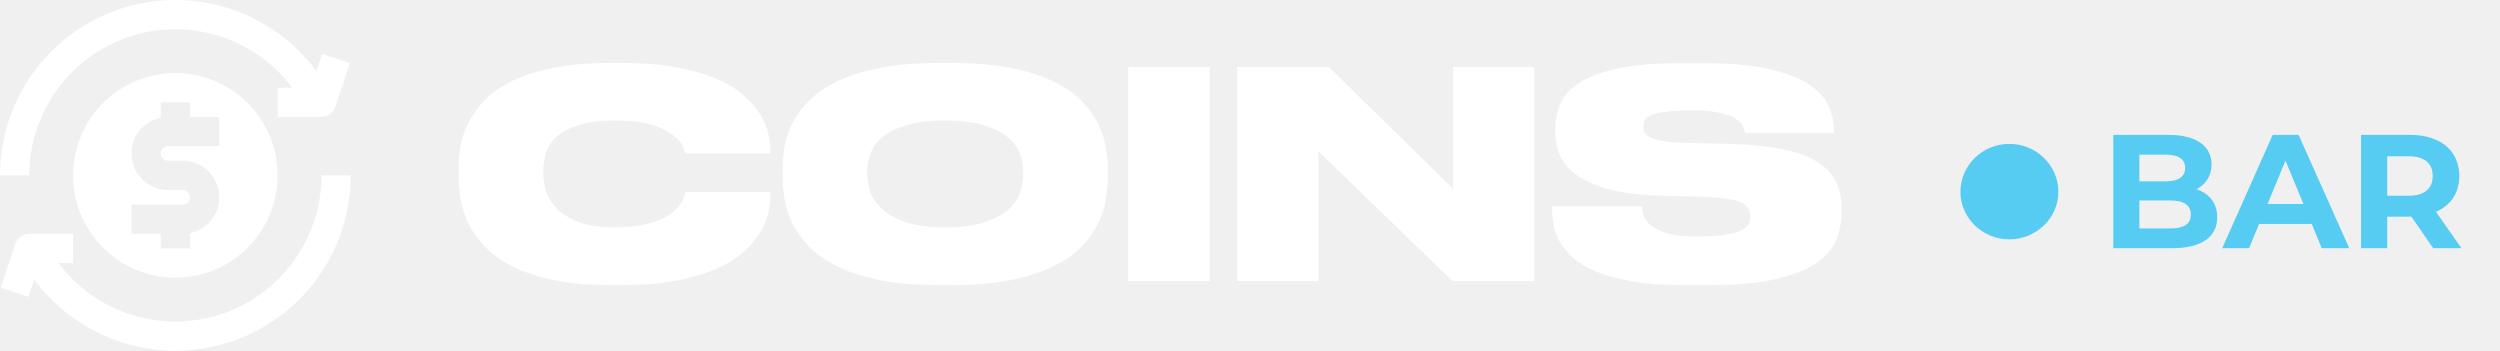
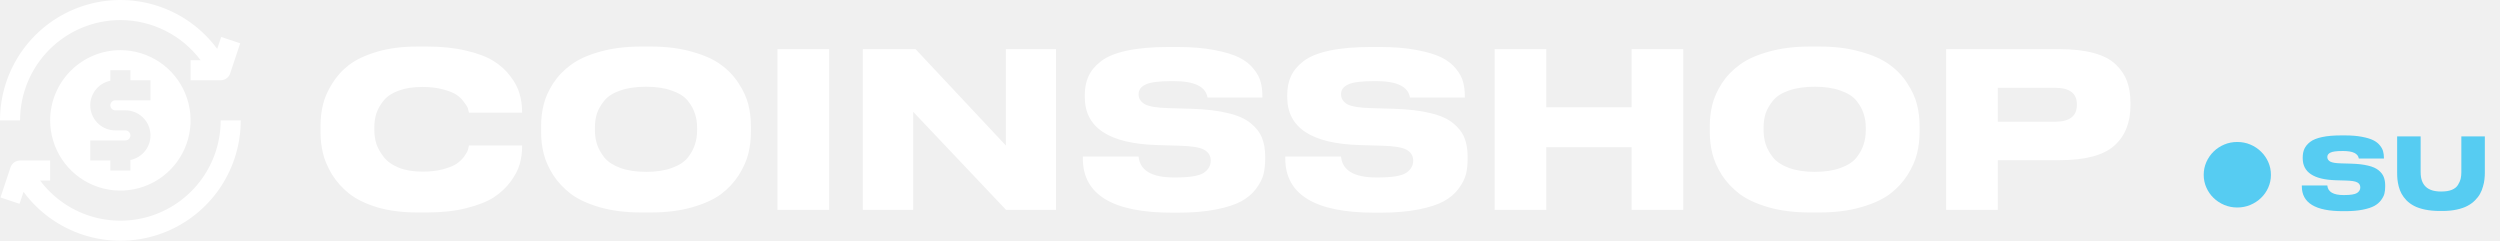
- <svg xmlns="http://www.w3.org/2000/svg" width="278" height="39" viewBox="0 0 278 39" fill="none">
-   <path d="M218 21.324C218 20.591 218.143 19.901 218.429 19.256C218.715 18.611 219.104 18.046 219.595 17.562C220.086 17.078 220.662 16.697 221.322 16.418C221.982 16.139 222.686 16 223.434 16C224.189 16 224.897 16.139 225.557 16.418C226.217 16.697 226.793 17.078 227.284 17.562C227.783 18.046 228.175 18.611 228.461 19.256C228.747 19.901 228.89 20.591 228.89 21.324C228.89 22.05 228.747 22.736 228.461 23.381C228.175 24.026 227.783 24.587 227.284 25.064C226.793 25.541 226.217 25.918 225.557 26.197C224.897 26.476 224.189 26.615 223.434 26.615C222.686 26.615 221.982 26.476 221.322 26.197C220.662 25.918 220.086 25.541 219.595 25.064C219.104 24.587 218.715 24.026 218.429 23.381C218.143 22.736 218 22.05 218 21.324Z" fill="#56CCF2" />
-   <path d="M19.5 3.251C22.022 3.254 24.509 3.842 26.765 4.97C29.021 6.098 30.984 7.735 32.5 9.751H30.875V13.001H35.75C36.091 13.001 36.423 12.893 36.7 12.694C36.977 12.494 37.184 12.213 37.292 11.889L38.917 7.014L35.833 5.987L35.188 7.922C32.751 4.619 29.333 2.169 25.421 0.922C21.509 -0.325 17.304 -0.305 13.405 0.978C9.505 2.261 6.109 4.743 3.703 8.068C1.296 11.394 -0 15.395 8.55437e-09 19.5H3.25C3.255 15.192 4.969 11.062 8.015 8.015C11.061 4.969 15.192 3.255 19.5 3.251Z" fill="white" />
-   <path d="M35.75 19.5C35.75 22.911 34.677 26.235 32.683 29.002C30.689 31.768 27.875 33.838 24.639 34.916C21.403 35.995 17.91 36.028 14.655 35.011C11.399 33.994 8.547 31.979 6.5 29.25H8.125V26H3.25C2.909 26 2.577 26.107 2.3 26.307C2.023 26.506 1.816 26.788 1.708 27.111L0.083 31.986L3.167 33.014L3.812 31.078C6.25 34.382 9.668 36.831 13.579 38.078C17.491 39.325 21.696 39.306 25.596 38.023C29.495 36.739 32.891 34.258 35.298 30.932C37.705 27.606 39 23.605 39 19.5H35.75Z" fill="white" />
-   <path d="M8.125 19.5C8.125 21.75 8.792 23.949 10.042 25.82C11.292 27.69 13.069 29.148 15.147 30.009C17.226 30.87 19.513 31.095 21.719 30.656C23.926 30.218 25.953 29.134 27.543 27.543C29.134 25.953 30.218 23.926 30.656 21.719C31.095 19.513 30.87 17.226 30.009 15.147C29.148 13.068 27.69 11.292 25.82 10.042C23.949 8.792 21.75 8.125 19.5 8.125C16.484 8.128 13.593 9.328 11.46 11.46C9.328 13.593 8.128 16.484 8.125 19.5ZM24.375 13V16.25H18.688C18.472 16.25 18.265 16.336 18.113 16.488C17.961 16.64 17.875 16.847 17.875 17.062C17.875 17.278 17.961 17.485 18.113 17.637C18.265 17.789 18.472 17.875 18.688 17.875H20.312C21.32 17.874 22.292 18.247 23.04 18.923C23.787 19.598 24.257 20.527 24.358 21.529C24.46 22.532 24.185 23.536 23.587 24.347C22.99 25.158 22.112 25.718 21.125 25.919V27.625H17.875V26H14.625V22.75H20.312C20.528 22.75 20.735 22.664 20.887 22.512C21.039 22.36 21.125 22.153 21.125 21.938C21.125 21.722 21.039 21.515 20.887 21.363C20.735 21.211 20.528 21.125 20.312 21.125H18.688C17.68 21.126 16.708 20.753 15.96 20.077C15.213 19.402 14.743 18.473 14.642 17.471C14.54 16.468 14.815 15.464 15.413 14.653C16.01 13.842 16.888 13.282 17.875 13.081V11.375H21.125V13H24.375Z" fill="white" />
-   <path d="M67.832 31.704C65.4 31.704 63.288 31.512 61.496 31.128C59.725 30.744 58.211 30.243 56.952 29.624C55.715 28.984 54.701 28.248 53.912 27.416C53.144 26.584 52.536 25.731 52.088 24.856C51.661 23.96 51.373 23.075 51.224 22.2C51.075 21.304 51 20.483 51 19.736V18.808C51 18.061 51.064 17.251 51.192 16.376C51.341 15.48 51.629 14.595 52.056 13.72C52.483 12.845 53.08 12.003 53.848 11.192C54.616 10.381 55.619 9.667 56.856 9.048C58.115 8.429 59.64 7.939 61.432 7.576C63.224 7.192 65.357 7 67.832 7H69.08C71.491 7 73.571 7.171 75.32 7.512C77.091 7.832 78.584 8.269 79.8 8.824C81.037 9.357 82.029 9.976 82.776 10.68C83.544 11.363 84.141 12.067 84.568 12.792C84.995 13.496 85.283 14.189 85.432 14.872C85.581 15.533 85.656 16.12 85.656 16.632V17.048H76.216C76.173 16.899 76.067 16.621 75.896 16.216C75.725 15.811 75.363 15.405 74.808 15C74.275 14.573 73.496 14.2 72.472 13.88C71.469 13.56 70.104 13.4 68.376 13.4C66.733 13.4 65.389 13.571 64.344 13.912C63.32 14.232 62.509 14.659 61.912 15.192C61.336 15.725 60.941 16.323 60.728 16.984C60.515 17.645 60.408 18.307 60.408 18.968V19.352C60.408 19.992 60.525 20.664 60.76 21.368C60.995 22.051 61.411 22.691 62.008 23.288C62.605 23.864 63.416 24.344 64.44 24.728C65.485 25.091 66.808 25.272 68.408 25.272C69.581 25.272 70.584 25.187 71.416 25.016C72.248 24.845 72.952 24.632 73.528 24.376C74.104 24.12 74.563 23.843 74.904 23.544C75.245 23.224 75.512 22.925 75.704 22.648C75.896 22.349 76.024 22.083 76.088 21.848C76.173 21.613 76.227 21.453 76.248 21.368H85.656V21.88C85.656 22.392 85.581 23 85.432 23.704C85.283 24.387 84.984 25.091 84.536 25.816C84.109 26.541 83.512 27.256 82.744 27.96C81.976 28.664 80.973 29.293 79.736 29.848C78.52 30.403 77.037 30.851 75.288 31.192C73.539 31.533 71.469 31.704 69.08 31.704H67.832Z" fill="white" />
-   <path d="M105.847 7C108.407 7 110.615 7.192 112.471 7.576C114.327 7.939 115.895 8.44 117.175 9.08C118.455 9.699 119.49 10.413 120.279 11.224C121.069 12.035 121.677 12.877 122.103 13.752C122.53 14.627 122.818 15.501 122.967 16.376C123.117 17.251 123.191 18.061 123.191 18.808V19.768C123.191 20.515 123.117 21.325 122.967 22.2C122.839 23.075 122.551 23.96 122.103 24.856C121.677 25.731 121.069 26.584 120.279 27.416C119.511 28.227 118.477 28.952 117.175 29.592C115.895 30.232 114.327 30.744 112.471 31.128C110.615 31.512 108.407 31.704 105.847 31.704H104.407C101.847 31.704 99.629 31.512 97.751 31.128C95.895 30.744 94.327 30.232 93.047 29.592C91.767 28.952 90.733 28.227 89.943 27.416C89.154 26.584 88.546 25.731 88.119 24.856C87.693 23.96 87.405 23.075 87.255 22.2C87.106 21.325 87.031 20.515 87.031 19.768V18.808C87.031 18.061 87.095 17.251 87.223 16.376C87.373 15.501 87.661 14.627 88.087 13.752C88.535 12.877 89.154 12.035 89.943 11.224C90.733 10.413 91.767 9.699 93.047 9.08C94.327 8.44 95.895 7.939 97.751 7.576C99.607 7.192 101.826 7 104.407 7H105.847ZM113.783 19.032C113.783 18.392 113.655 17.741 113.399 17.08C113.165 16.419 112.727 15.821 112.087 15.288C111.447 14.733 110.562 14.285 109.431 13.944C108.322 13.581 106.882 13.4 105.111 13.4C103.319 13.4 101.858 13.581 100.727 13.944C99.597 14.285 98.711 14.733 98.071 15.288C97.453 15.821 97.026 16.419 96.791 17.08C96.557 17.741 96.439 18.392 96.439 19.032V19.416C96.439 20.035 96.557 20.696 96.791 21.4C97.047 22.083 97.495 22.712 98.135 23.288C98.775 23.864 99.65 24.344 100.759 24.728C101.89 25.091 103.341 25.272 105.111 25.272C106.861 25.272 108.301 25.091 109.431 24.728C110.562 24.365 111.447 23.907 112.087 23.352C112.727 22.776 113.165 22.147 113.399 21.464C113.655 20.781 113.783 20.12 113.783 19.48V19.032Z" fill="white" />
-   <path d="M134.512 31.256H125.456V7.448H134.512V31.256Z" fill="white" />
-   <path d="M147.757 7.448L161.581 20.984V7.448H170.605V31.256H161.517L146.605 16.824V31.256H137.581V7.448H147.757Z" fill="white" />
-   <path d="M187.115 31.704C184.918 31.704 183.03 31.565 181.451 31.288C179.894 31.011 178.571 30.648 177.483 30.2C176.416 29.752 175.563 29.24 174.923 28.664C174.283 28.067 173.782 27.459 173.419 26.84C173.078 26.2 172.854 25.571 172.747 24.952C172.64 24.333 172.587 23.768 172.587 23.256V22.936H182.571C182.592 23.256 182.667 23.619 182.795 24.024C182.944 24.408 183.222 24.771 183.627 25.112C184.054 25.432 184.651 25.709 185.419 25.944C186.187 26.179 187.222 26.296 188.523 26.296H188.811C190.091 26.296 191.104 26.232 191.851 26.104C192.619 25.976 193.206 25.816 193.611 25.624C194.038 25.411 194.315 25.176 194.443 24.92C194.571 24.643 194.635 24.355 194.635 24.056V24.024C194.635 23.725 194.571 23.459 194.443 23.224C194.336 22.968 194.091 22.744 193.707 22.552C193.323 22.36 192.758 22.211 192.011 22.104C191.286 21.997 190.294 21.923 189.035 21.88L184.619 21.752C182.315 21.688 180.406 21.453 178.891 21.048C177.398 20.621 176.203 20.088 175.307 19.448C174.432 18.808 173.814 18.072 173.451 17.24C173.11 16.408 172.939 15.523 172.939 14.584V14.296C172.939 13.336 173.131 12.419 173.515 11.544C173.899 10.648 174.603 9.869 175.627 9.208C176.651 8.547 178.048 8.024 179.819 7.64C181.59 7.235 183.862 7.032 186.635 7.032H189.483C192.427 7.032 194.838 7.245 196.715 7.672C198.592 8.099 200.064 8.664 201.131 9.368C202.198 10.072 202.934 10.883 203.339 11.8C203.744 12.696 203.947 13.613 203.947 14.552V14.808H194.059C194.038 14.595 193.963 14.349 193.835 14.072C193.728 13.773 193.472 13.496 193.067 13.24C192.683 12.963 192.107 12.739 191.339 12.568C190.592 12.376 189.579 12.28 188.299 12.28H187.979C186.784 12.28 185.835 12.333 185.131 12.44C184.448 12.525 183.926 12.653 183.563 12.824C183.2 12.973 182.966 13.155 182.859 13.368C182.774 13.581 182.731 13.805 182.731 14.04V14.072C182.731 14.307 182.784 14.531 182.891 14.744C183.019 14.957 183.264 15.149 183.627 15.32C184.011 15.491 184.534 15.629 185.195 15.736C185.878 15.821 186.784 15.875 187.915 15.896L192.203 15.992C194.464 16.056 196.384 16.237 197.963 16.536C199.563 16.835 200.864 17.283 201.867 17.88C202.891 18.456 203.627 19.181 204.075 20.056C204.544 20.931 204.779 21.965 204.779 23.16V23.608C204.779 24.611 204.598 25.603 204.235 26.584C203.872 27.544 203.158 28.408 202.091 29.176C201.024 29.923 199.531 30.531 197.611 31C195.691 31.469 193.163 31.704 190.027 31.704H187.115Z" fill="white" />
-   <path d="M244.252 21.048C245.278 20.508 245.926 19.536 245.926 18.276C245.926 16.314 244.306 15 241.156 15H235V27.6H241.516C244.828 27.6 246.556 26.34 246.556 24.162C246.556 22.578 245.656 21.498 244.252 21.048ZM240.796 17.196C242.218 17.196 242.992 17.682 242.992 18.672C242.992 19.662 242.218 20.166 240.796 20.166H237.898V17.196H240.796ZM241.3 25.404H237.898V22.29H241.3C242.812 22.29 243.622 22.794 243.622 23.856C243.622 24.936 242.812 25.404 241.3 25.404Z" fill="#56CCF2" />
-   <path d="M258.178 27.6H261.238L255.604 15H252.724L247.108 27.6H250.096L251.212 24.9H257.062L258.178 27.6ZM252.148 22.686L254.146 17.862L256.144 22.686H252.148Z" fill="#56CCF2" />
-   <path d="M273.705 27.6L270.879 23.55C272.517 22.848 273.471 21.462 273.471 19.572C273.471 16.746 271.365 15 267.999 15H262.545V27.6H265.461V24.09H268.143L270.573 27.6H273.705ZM270.519 19.572C270.519 20.94 269.619 21.768 267.837 21.768H265.461V17.376H267.837C269.619 17.376 270.519 18.186 270.519 19.572Z" fill="#56CCF2" />
+ <svg xmlns="http://www.w3.org/2000/svg" width="405" height="39" viewBox="0 0 405 39" fill="none">
+   <g clip-path="url(#clip0_901_319)">
+     <path d="M19.5 3.251C22.022 3.254 24.509 3.842 26.765 4.97C29.021 6.098 30.984 7.735 32.5 9.751H30.875V13.001H35.75C36.091 13.001 36.423 12.893 36.7 12.694C36.977 12.494 37.184 12.213 37.292 11.889L38.917 7.014L35.833 5.987L35.188 7.922C32.751 4.619 29.333 2.169 25.421 0.922C21.509 -0.325 17.304 -0.305 13.405 0.978C9.505 2.261 6.109 4.743 3.703 8.068C1.296 11.394 -0 15.395 8.55437e-09 19.5H3.25C3.255 15.192 4.969 11.062 8.015 8.015C11.061 4.969 15.192 3.255 19.5 3.251Z" fill="white" />
+     <path d="M35.75 19.5C35.75 22.911 34.677 26.235 32.683 29.002C30.689 31.768 27.875 33.838 24.639 34.916C21.403 35.995 17.91 36.028 14.655 35.011C11.399 33.994 8.547 31.979 6.5 29.25H8.125V26H3.25C2.909 26 2.577 26.107 2.3 26.307C2.023 26.506 1.816 26.788 1.708 27.111L0.083 31.986L3.167 33.014L3.812 31.078C6.25 34.382 9.668 36.831 13.579 38.078C17.491 39.325 21.696 39.306 25.596 38.023C29.495 36.739 32.891 34.258 35.298 30.932C37.705 27.606 39 23.605 39 19.5H35.75Z" fill="white" />
+     <path d="M8.125 19.5C8.125 21.75 8.792 23.949 10.042 25.82C11.292 27.69 13.069 29.148 15.147 30.009C17.226 30.87 19.513 31.095 21.719 30.656C23.926 30.218 25.953 29.134 27.543 27.543C29.134 25.953 30.218 23.926 30.656 21.719C31.095 19.513 30.87 17.226 30.009 15.147C29.148 13.068 27.69 11.292 25.82 10.042C23.949 8.792 21.75 8.125 19.5 8.125C16.484 8.128 13.593 9.328 11.46 11.46C9.328 13.593 8.128 16.484 8.125 19.5ZM24.375 13V16.25H18.688C18.472 16.25 18.265 16.336 18.113 16.488C17.961 16.64 17.875 16.847 17.875 17.062C17.875 17.278 17.961 17.485 18.113 17.637C18.265 17.789 18.472 17.875 18.688 17.875H20.312C21.32 17.874 22.292 18.247 23.04 18.923C23.787 19.598 24.257 20.527 24.358 21.529C24.46 22.532 24.185 23.536 23.587 24.347C22.99 25.158 22.112 25.718 21.125 25.919V27.625H17.875V26H14.625V22.75H20.312C20.528 22.75 20.735 22.664 20.887 22.512C21.039 22.36 21.125 22.153 21.125 21.938C21.125 21.722 21.039 21.515 20.887 21.363C20.735 21.211 20.528 21.125 20.312 21.125H18.688C17.68 21.126 16.708 20.753 15.96 20.077C15.213 19.402 14.743 18.473 14.642 17.471C14.54 16.468 14.815 15.464 15.413 14.653C16.01 13.842 16.888 13.282 17.875 13.081V11.375H21.125V13H24.375Z" fill="white" />
+     <path d="M69.215 34.42H67.605C65.178 34.42 63.008 34.14 61.095 33.58C59.205 32.997 57.7 32.262 56.58 31.375C55.46 30.488 54.527 29.45 53.78 28.26C53.057 27.047 52.567 25.892 52.31 24.795C52.053 23.698 51.925 22.578 51.925 21.435V20.385C51.925 19.218 52.053 18.087 52.31 16.99C52.567 15.893 53.057 14.762 53.78 13.595C54.503 12.405 55.425 11.378 56.545 10.515C57.688 9.652 59.205 8.94 61.095 8.38C62.985 7.82 65.155 7.54 67.605 7.54H69.215C71.572 7.54 73.672 7.762 75.515 8.205C77.358 8.625 78.84 9.185 79.96 9.885C81.08 10.585 81.99 11.413 82.69 12.37C83.413 13.303 83.903 14.237 84.16 15.17C84.44 16.103 84.58 17.072 84.58 18.075V18.25H75.97C75.923 18.017 75.865 17.783 75.795 17.55C75.725 17.317 75.515 16.978 75.165 16.535C74.838 16.068 74.43 15.672 73.94 15.345C73.45 15.018 72.715 14.727 71.735 14.47C70.778 14.213 69.67 14.085 68.41 14.085C66.94 14.085 65.668 14.283 64.595 14.68C63.545 15.053 62.74 15.578 62.18 16.255C61.643 16.908 61.247 17.597 60.99 18.32C60.757 19.043 60.64 19.813 60.64 20.63V21.085C60.64 21.855 60.757 22.613 60.99 23.36C61.247 24.083 61.655 24.795 62.215 25.495C62.775 26.195 63.58 26.755 64.63 27.175C65.703 27.595 66.975 27.805 68.445 27.805C69.705 27.805 70.813 27.677 71.77 27.42C72.727 27.163 73.45 26.872 73.94 26.545C74.453 26.195 74.873 25.798 75.2 25.355C75.527 24.888 75.725 24.538 75.795 24.305C75.865 24.048 75.923 23.803 75.97 23.57H84.58V23.78C84.58 24.737 84.452 25.67 84.195 26.58C83.938 27.49 83.448 28.435 82.725 29.415C82.002 30.395 81.092 31.247 79.995 31.97C78.898 32.67 77.417 33.253 75.55 33.72C73.707 34.187 71.595 34.42 69.215 34.42ZM103.866 7.54H105.441C107.937 7.54 110.154 7.82 112.091 8.38C114.051 8.917 115.614 9.617 116.781 10.48C117.947 11.32 118.904 12.323 119.651 13.49C120.421 14.657 120.946 15.8 121.226 16.92C121.506 18.04 121.646 19.195 121.646 20.385V21.435C121.646 22.625 121.506 23.78 121.226 24.9C120.946 26.02 120.432 27.175 119.686 28.365C118.939 29.532 117.982 30.558 116.816 31.445C115.649 32.308 114.086 33.02 112.126 33.58C110.166 34.14 107.937 34.42 105.441 34.42H103.866C101.369 34.42 99.141 34.14 97.18 33.58C95.244 33.02 93.692 32.308 92.525 31.445C91.359 30.558 90.391 29.532 89.621 28.365C88.874 27.175 88.361 26.02 88.081 24.9C87.8 23.78 87.66 22.625 87.66 21.435V20.385C87.66 19.195 87.8 18.04 88.081 16.92C88.361 15.8 88.874 14.657 89.621 13.49C90.391 12.323 91.359 11.32 92.525 10.48C93.692 9.617 95.244 8.917 97.18 8.38C99.141 7.82 101.369 7.54 103.866 7.54ZM112.931 21.12V20.665C112.931 19.848 112.814 19.102 112.581 18.425C112.371 17.725 111.986 17.025 111.426 16.325C110.866 15.625 110.002 15.077 108.836 14.68C107.692 14.26 106.304 14.05 104.671 14.05C103.014 14.05 101.602 14.26 100.436 14.68C99.292 15.077 98.441 15.625 97.88 16.325C97.32 17.025 96.924 17.725 96.691 18.425C96.481 19.102 96.376 19.848 96.376 20.665V21.12C96.376 21.913 96.492 22.672 96.725 23.395C96.959 24.095 97.356 24.807 97.915 25.53C98.499 26.23 99.362 26.79 100.506 27.21C101.672 27.63 103.061 27.84 104.671 27.84C106.304 27.84 107.692 27.63 108.836 27.21C110.002 26.79 110.866 26.23 111.426 25.53C111.986 24.807 112.371 24.095 112.581 23.395C112.814 22.695 112.931 21.937 112.931 21.12ZM134.317 7.96V34H125.952V7.96H134.317ZM162.984 34L147.934 18.11V34H139.779V7.96H148.319L162.949 23.57V7.96H171.069V34H162.984ZM190.82 34.455H189.875C180.238 34.455 175.42 31.527 175.42 25.67V25.355H184.45C184.66 27.618 186.573 28.75 190.19 28.75H190.4C192.686 28.75 194.215 28.505 194.985 28.015C195.755 27.502 196.14 26.837 196.14 26.02C196.14 25.25 195.79 24.667 195.09 24.27C194.39 23.873 193.036 23.652 191.03 23.605L187.46 23.5C179.643 23.267 175.735 20.677 175.735 15.73V15.415C175.735 14.248 175.933 13.233 176.33 12.37C176.726 11.483 177.403 10.667 178.36 9.92C179.316 9.173 180.716 8.602 182.56 8.205C184.403 7.808 186.666 7.61 189.35 7.61H190.68C192.99 7.61 194.996 7.773 196.7 8.1C198.426 8.427 199.78 8.835 200.76 9.325C201.74 9.815 202.521 10.433 203.105 11.18C203.688 11.903 204.061 12.603 204.225 13.28C204.411 13.957 204.505 14.703 204.505 15.52V15.8H195.615C195.335 14.027 193.503 13.14 190.12 13.14H189.805C187.728 13.14 186.316 13.327 185.57 13.7C184.823 14.05 184.45 14.575 184.45 15.275C184.45 15.952 184.788 16.488 185.465 16.885C186.165 17.258 187.436 17.468 189.28 17.515L192.955 17.62C195.311 17.69 197.295 17.923 198.905 18.32C200.515 18.693 201.751 19.242 202.615 19.965C203.478 20.665 204.085 21.447 204.435 22.31C204.785 23.173 204.96 24.188 204.96 25.355V25.775C204.96 26.685 204.866 27.513 204.68 28.26C204.493 28.983 204.096 29.753 203.49 30.57C202.906 31.363 202.113 32.04 201.11 32.6C200.13 33.137 198.765 33.58 197.015 33.93C195.265 34.28 193.2 34.455 190.82 34.455ZM223.616 34.455H222.671C213.034 34.455 208.216 31.527 208.216 25.67V25.355H217.246C217.456 27.618 219.369 28.75 222.986 28.75H223.196C225.483 28.75 227.011 28.505 227.781 28.015C228.551 27.502 228.936 26.837 228.936 26.02C228.936 25.25 228.586 24.667 227.886 24.27C227.186 23.873 225.833 23.652 223.826 23.605L220.256 23.5C212.439 23.267 208.531 20.677 208.531 15.73V15.415C208.531 14.248 208.729 13.233 209.126 12.37C209.523 11.483 210.199 10.667 211.156 9.92C212.113 9.173 213.513 8.602 215.356 8.205C217.199 7.808 219.463 7.61 222.146 7.61H223.476C225.786 7.61 227.793 7.773 229.496 8.1C231.223 8.427 232.576 8.835 233.556 9.325C234.536 9.815 235.318 10.433 235.901 11.18C236.484 11.903 236.858 12.603 237.021 13.28C237.208 13.957 237.301 14.703 237.301 15.52V15.8H228.411C228.131 14.027 226.299 13.14 222.916 13.14H222.601C220.524 13.14 219.113 13.327 218.366 13.7C217.619 14.05 217.246 14.575 217.246 15.275C217.246 15.952 217.584 16.488 218.261 16.885C218.961 17.258 220.233 17.468 222.076 17.515L225.751 17.62C228.108 17.69 230.091 17.923 231.701 18.32C233.311 18.693 234.548 19.242 235.411 19.965C236.274 20.665 236.881 21.447 237.231 22.31C237.581 23.173 237.756 24.188 237.756 25.355V25.775C237.756 26.685 237.663 27.513 237.476 28.26C237.289 28.983 236.893 29.753 236.286 30.57C235.703 31.363 234.909 32.04 233.906 32.6C232.926 33.137 231.561 33.58 229.811 33.93C228.061 34.28 225.996 34.455 223.616 34.455ZM242.132 34V7.96H250.497V17.375H264.322V7.96H272.687V34H264.322V23.85H250.497V34H242.132ZM293.191 7.54H294.766C297.263 7.54 299.479 7.82 301.416 8.38C303.376 8.917 304.939 9.617 306.106 10.48C307.273 11.32 308.229 12.323 308.976 13.49C309.746 14.657 310.271 15.8 310.551 16.92C310.831 18.04 310.971 19.195 310.971 20.385V21.435C310.971 22.625 310.831 23.78 310.551 24.9C310.271 26.02 309.758 27.175 309.011 28.365C308.264 29.532 307.308 30.558 306.141 31.445C304.974 32.308 303.411 33.02 301.451 33.58C299.491 34.14 297.263 34.42 294.766 34.42H293.191C290.694 34.42 288.466 34.14 286.506 33.58C284.569 33.02 283.018 32.308 281.851 31.445C280.684 30.558 279.716 29.532 278.946 28.365C278.199 27.175 277.686 26.02 277.406 24.9C277.126 23.78 276.986 22.625 276.986 21.435V20.385C276.986 19.195 277.126 18.04 277.406 16.92C277.686 15.8 278.199 14.657 278.946 13.49C279.716 12.323 280.684 11.32 281.851 10.48C283.018 9.617 284.569 8.917 286.506 8.38C288.466 7.82 290.694 7.54 293.191 7.54ZM302.256 21.12V20.665C302.256 19.848 302.139 19.102 301.906 18.425C301.696 17.725 301.311 17.025 300.751 16.325C300.191 15.625 299.328 15.077 298.161 14.68C297.018 14.26 295.629 14.05 293.996 14.05C292.339 14.05 290.928 14.26 289.761 14.68C288.618 15.077 287.766 15.625 287.206 16.325C286.646 17.025 286.249 17.725 286.016 18.425C285.806 19.102 285.701 19.848 285.701 20.665V21.12C285.701 21.913 285.818 22.672 286.051 23.395C286.284 24.095 286.681 24.807 287.241 25.53C287.824 26.23 288.688 26.79 289.831 27.21C290.998 27.63 292.386 27.84 293.996 27.84C295.629 27.84 297.018 27.63 298.161 27.21C299.328 26.79 300.191 26.23 300.751 25.53C301.311 24.807 301.696 24.095 301.906 23.395C302.139 22.695 302.256 21.937 302.256 21.12ZM333.618 25.95H323.643V34H315.278V7.96H333.618C335.788 7.96 337.643 8.17 339.183 8.59C340.723 9.01 341.913 9.628 342.753 10.445C343.593 11.238 344.2 12.137 344.573 13.14C344.946 14.143 345.133 15.322 345.133 16.675V17.095C345.133 19.872 344.258 22.042 342.508 23.605C340.758 25.168 337.795 25.95 333.618 25.95ZM323.643 14.225V19.72H332.918C335.275 19.72 336.453 18.81 336.453 16.99V16.885C336.453 15.112 335.275 14.225 332.918 14.225H323.643Z" fill="white" />
+     <path d="M357 28.324C357 27.591 357.143 26.901 357.429 26.256C357.715 25.611 358.104 25.046 358.595 24.562C359.086 24.078 359.662 23.697 360.322 23.418C360.982 23.139 361.686 23 362.434 23C363.189 23 363.897 23.139 364.557 23.418C365.217 23.697 365.793 24.078 366.284 24.562C366.783 25.046 367.175 25.611 367.461 26.256C367.747 26.901 367.89 27.591 367.89 28.324C367.89 29.05 367.747 29.736 367.461 30.381C367.175 31.026 366.783 31.587 366.284 32.064C365.793 32.541 365.217 32.918 364.557 33.197C363.897 33.476 363.189 33.615 362.434 33.615C361.686 33.615 360.982 33.476 360.322 33.197C359.662 32.918 359.086 32.541 358.595 32.064C358.104 31.587 357.715 31.026 357.429 30.381C357.143 29.736 357 29.05 357 28.324Z" fill="#56CCF2" />
+     <path d="M379.936 34.208H379.504C375.099 34.208 372.896 32.869 372.896 30.192V30.048H377.024C377.12 31.083 377.995 31.6 379.648 31.6H379.744C380.789 31.6 381.488 31.488 381.84 31.264C382.192 31.029 382.368 30.725 382.368 30.352C382.368 30 382.208 29.733 381.888 29.552C381.568 29.371 380.949 29.269 380.032 29.248L378.4 29.2C374.827 29.093 373.04 27.909 373.04 25.648V25.504C373.04 24.971 373.131 24.507 373.312 24.112C373.493 23.707 373.803 23.333 374.24 22.992C374.677 22.651 375.317 22.389 376.16 22.208C377.003 22.027 378.037 21.936 379.264 21.936H379.872C380.928 21.936 381.845 22.011 382.624 22.16C383.413 22.309 384.032 22.496 384.48 22.72C384.928 22.944 385.285 23.227 385.552 23.568C385.819 23.899 385.989 24.219 386.064 24.528C386.149 24.837 386.192 25.179 386.192 25.552V25.68H382.128C382 24.869 381.163 24.464 379.616 24.464H379.472C378.523 24.464 377.877 24.549 377.536 24.72C377.195 24.88 377.024 25.12 377.024 25.44C377.024 25.749 377.179 25.995 377.488 26.176C377.808 26.347 378.389 26.443 379.232 26.464L380.912 26.512C381.989 26.544 382.896 26.651 383.632 26.832C384.368 27.003 384.933 27.253 385.328 27.584C385.723 27.904 386 28.261 386.16 28.656C386.32 29.051 386.4 29.515 386.4 30.048V30.24C386.4 30.656 386.357 31.035 386.272 31.376C386.187 31.707 386.005 32.059 385.728 32.432C385.461 32.795 385.099 33.104 384.64 33.36C384.192 33.605 383.568 33.808 382.768 33.968C381.968 34.128 381.024 34.208 379.936 34.208ZM395.697 34.176H395.233C394.358 34.176 393.563 34.101 392.849 33.952C392.145 33.803 391.558 33.605 391.089 33.36C390.619 33.115 390.209 32.816 389.857 32.464C389.515 32.101 389.249 31.744 389.057 31.392C388.865 31.04 388.71 30.645 388.593 30.208C388.486 29.771 388.417 29.387 388.385 29.056C388.353 28.715 388.337 28.347 388.337 27.952V22.096H392.145V27.904C392.145 29.984 393.238 31.024 395.425 31.024H395.505C396.187 31.024 396.753 30.933 397.201 30.752C397.659 30.56 397.99 30.293 398.193 29.952C398.406 29.611 398.55 29.285 398.625 28.976C398.699 28.656 398.737 28.299 398.737 27.904V22.096H402.545V27.952C402.545 28.336 402.523 28.704 402.481 29.056C402.449 29.397 402.369 29.787 402.241 30.224C402.123 30.651 401.963 31.045 401.761 31.408C401.569 31.76 401.297 32.112 400.945 32.464C400.593 32.816 400.182 33.115 399.713 33.36C399.254 33.605 398.678 33.803 397.985 33.952C397.302 34.101 396.539 34.176 395.697 34.176Z" fill="#56CCF2" />
+   </g>
+   <defs>
+     <clipPath id="clip0_901_319">
+       <rect width="405" height="39" fill="white" />
+     </clipPath>
+   </defs>
</svg>
